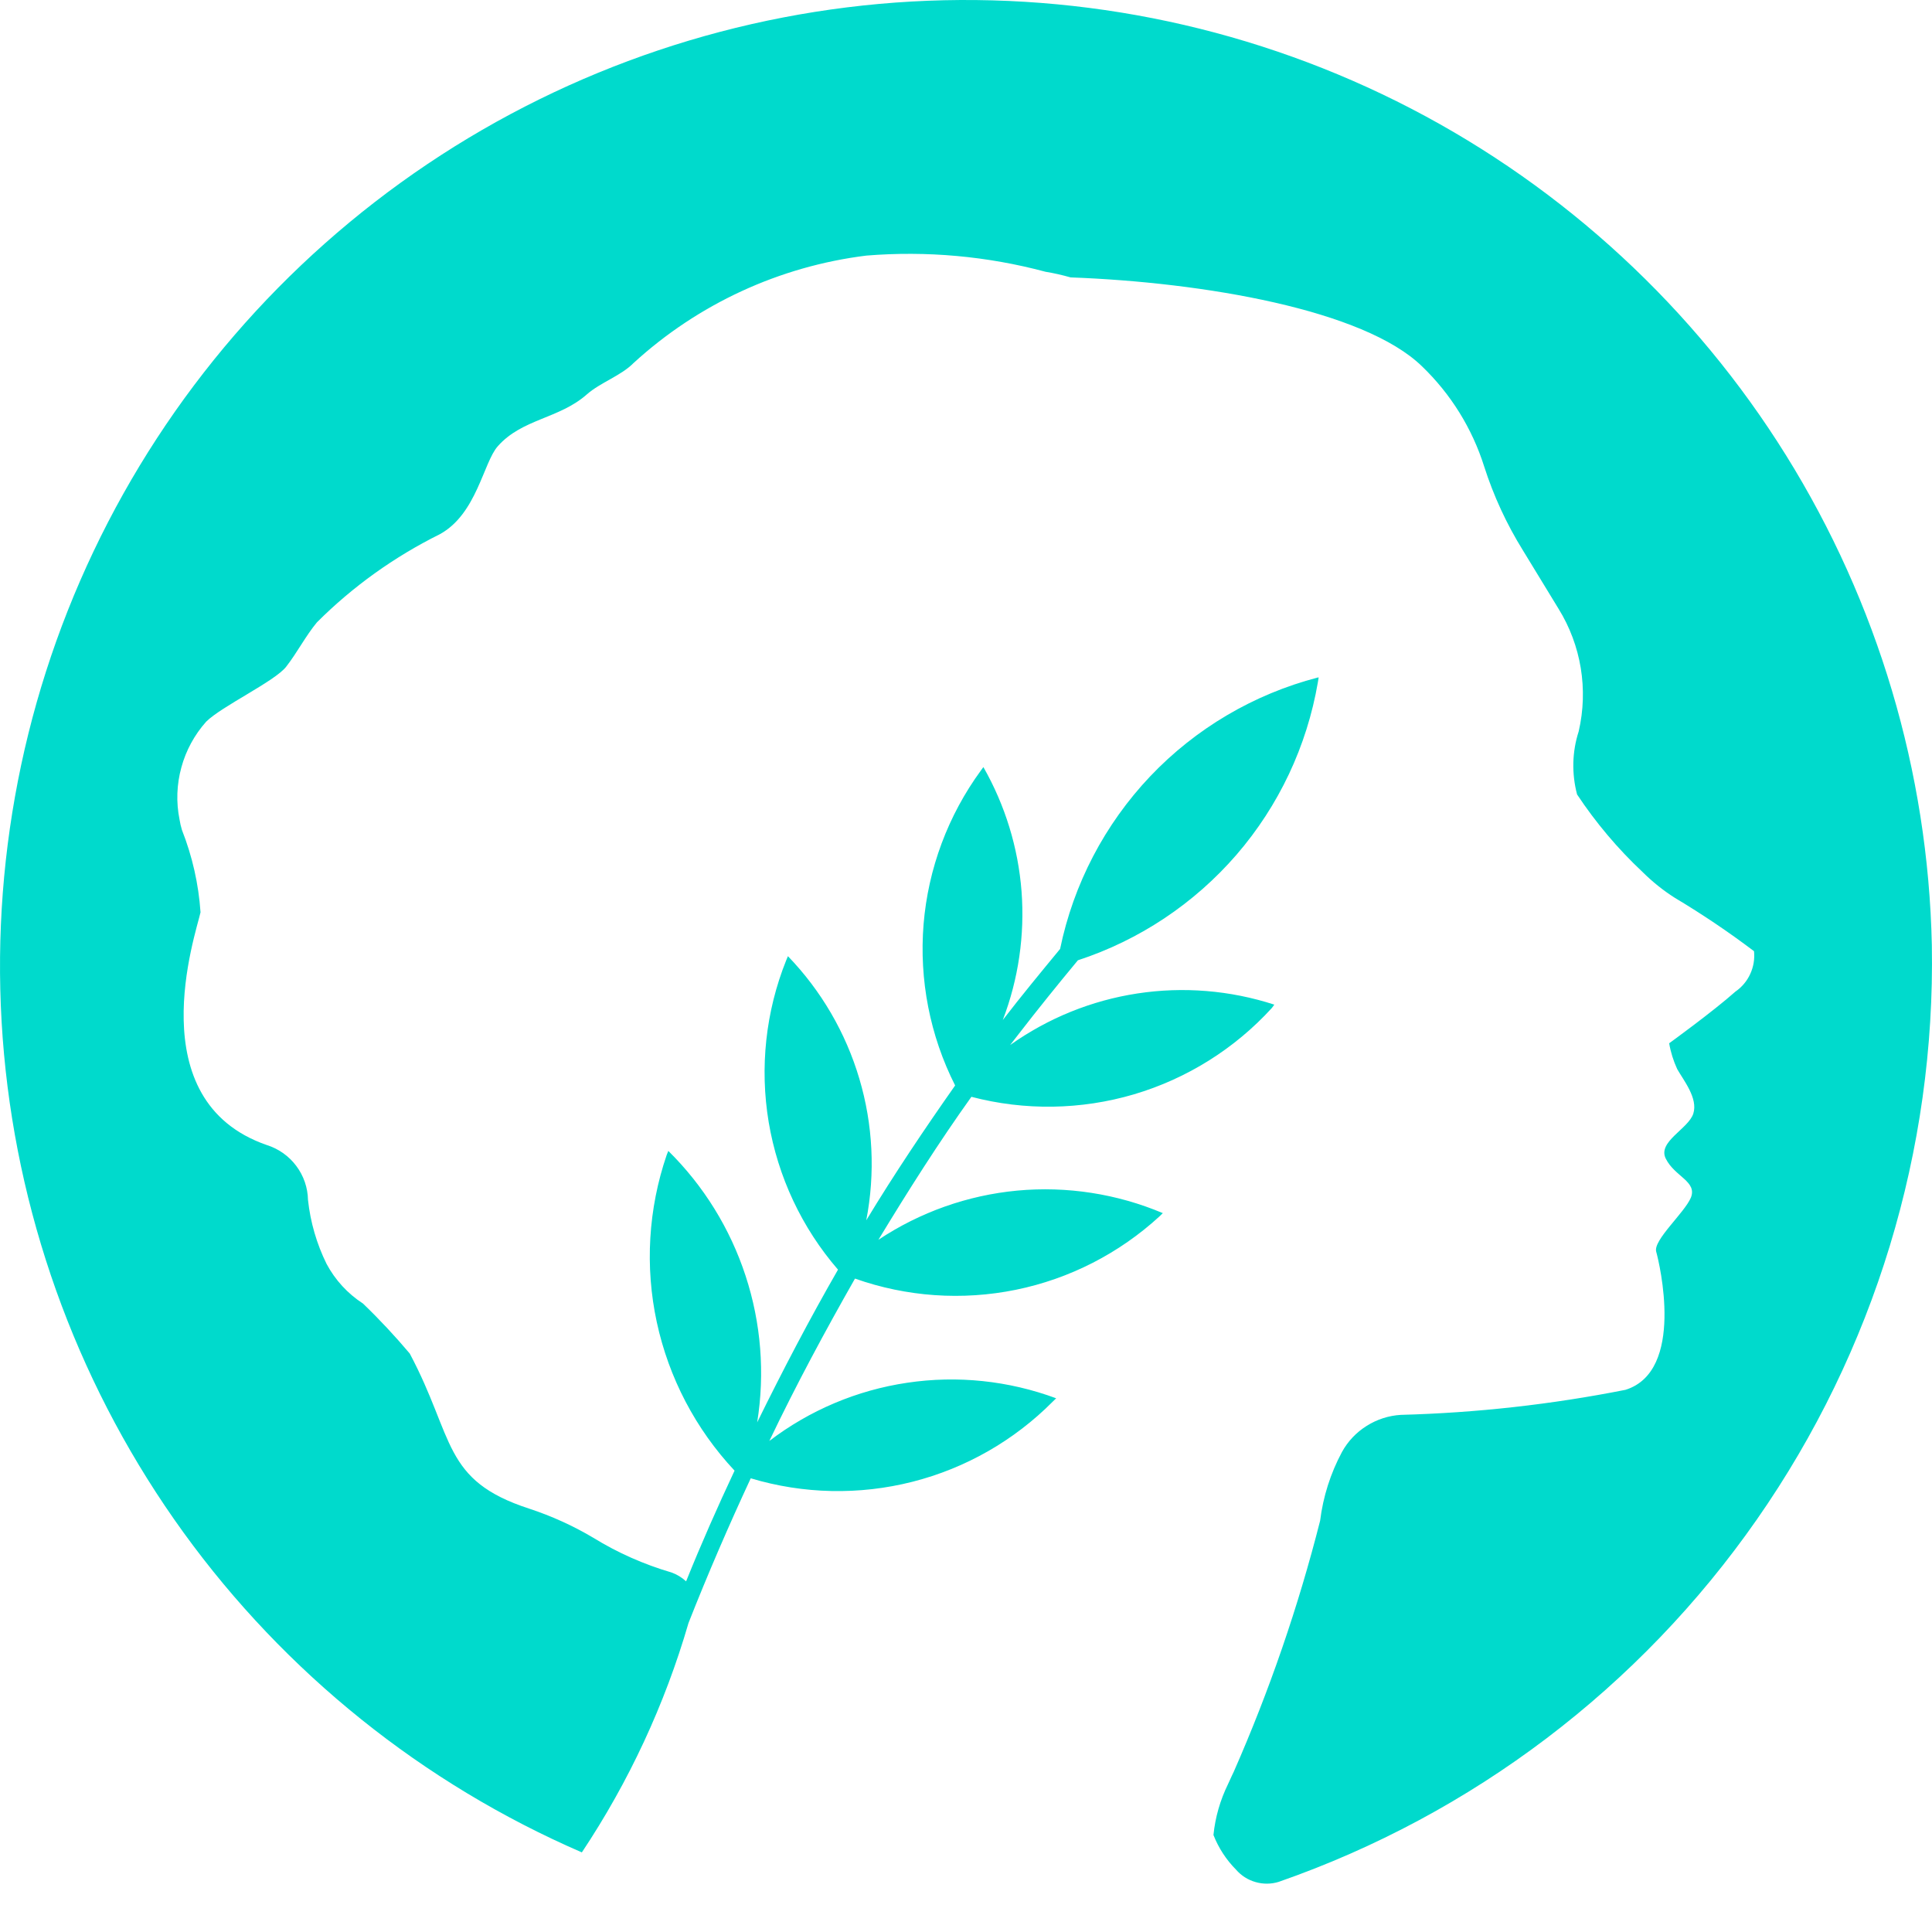
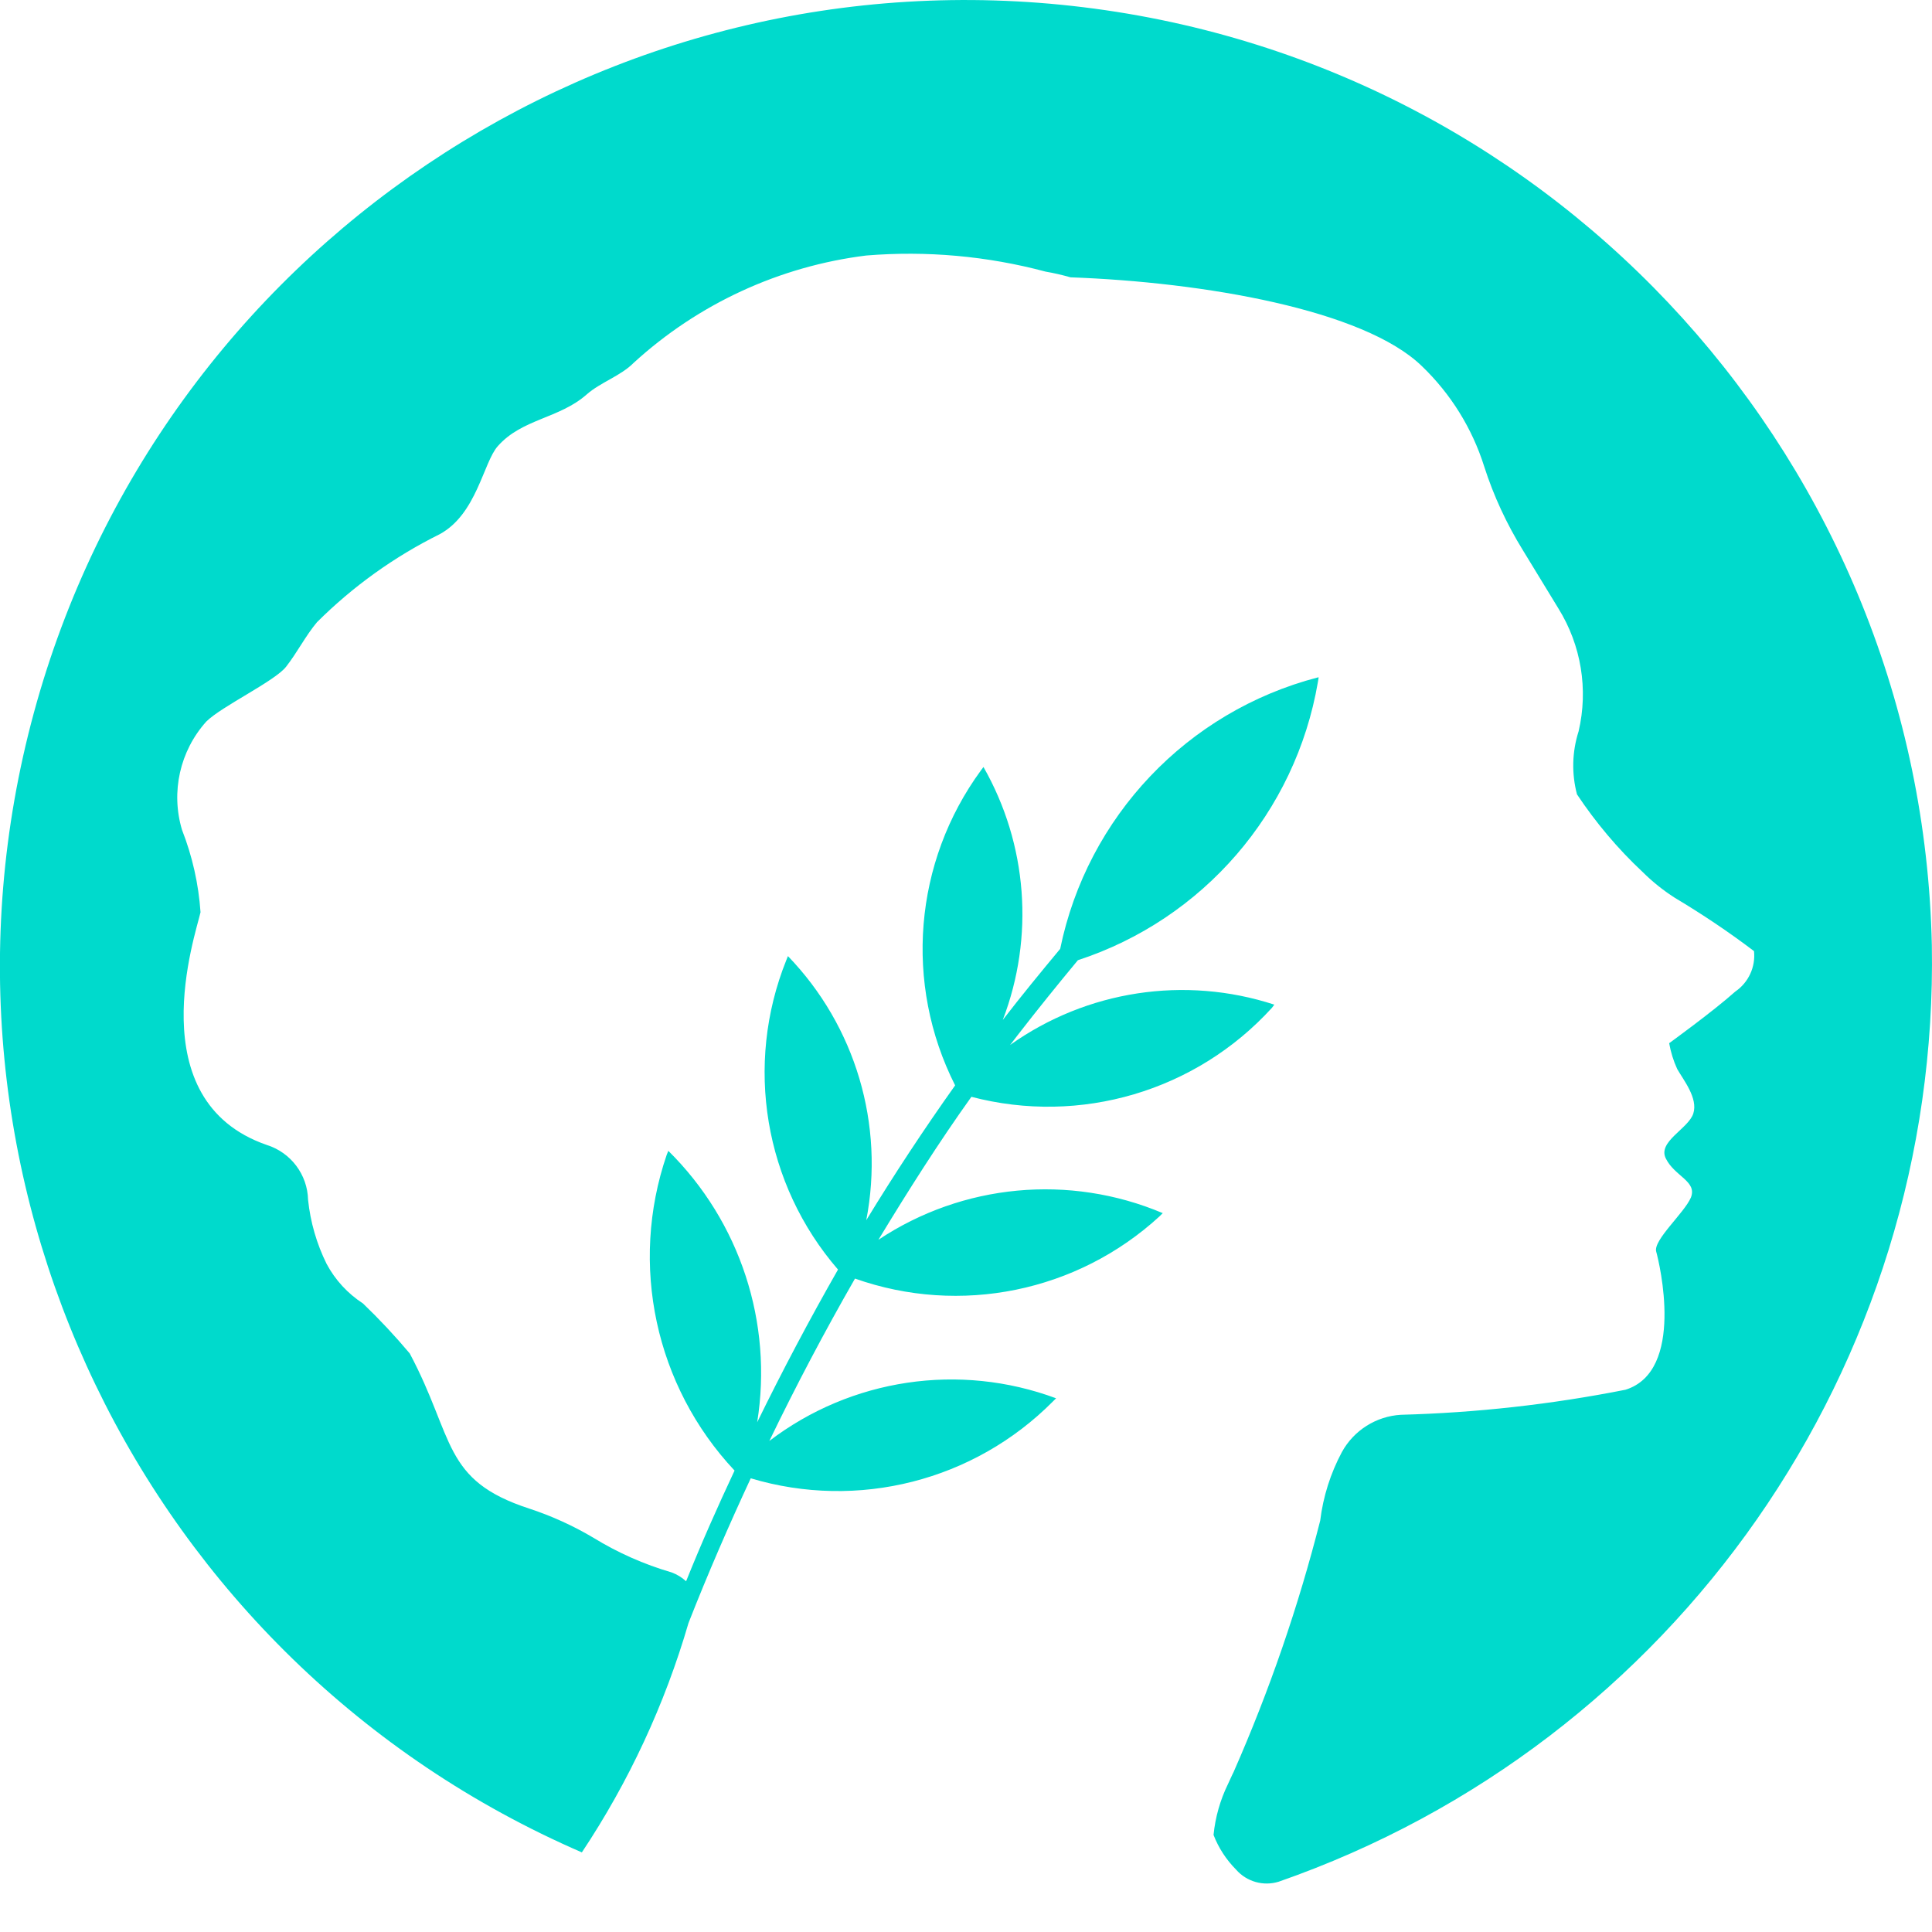
<svg xmlns="http://www.w3.org/2000/svg" width="24" height="24" viewBox="0 0 24 24" fill="none">
-   <path d="M23.998 11.741C23.952 9.588 23.326 7.487 22.188 5.658C21.05 3.83 19.44 2.341 17.529 1.349C15.617 0.357 13.473 -0.102 11.323 0.019C9.172 0.141 7.094 0.839 5.307 2.04C3.519 3.242 2.088 4.902 1.163 6.847C0.238 8.792 -0.146 10.951 0.05 13.095C0.247 15.24 1.017 17.293 2.28 19.038C3.543 20.782 5.252 22.155 7.228 23.011C7.812 22.134 8.259 21.173 8.553 20.161C8.794 19.549 9.055 18.947 9.326 18.364C9.979 18.56 10.674 18.575 11.335 18.407C11.996 18.239 12.599 17.894 13.079 17.41L13.12 17.37C12.529 17.151 11.893 17.084 11.27 17.177C10.647 17.269 10.058 17.518 9.557 17.9C9.888 17.207 10.25 16.535 10.621 15.883C11.262 16.11 11.953 16.158 12.62 16.022C13.286 15.886 13.903 15.57 14.404 15.11L14.445 15.07C13.874 14.829 13.253 14.733 12.637 14.79C12.02 14.848 11.428 15.058 10.912 15.401C11.283 14.789 11.665 14.187 12.067 13.625C12.73 13.799 13.429 13.788 14.087 13.594C14.745 13.399 15.338 13.028 15.8 12.521L15.83 12.48C15.282 12.302 14.699 12.254 14.13 12.341C13.559 12.428 13.018 12.648 12.548 12.982C12.579 12.942 12.619 12.892 12.649 12.852C12.889 12.541 13.14 12.23 13.39 11.929C14.154 11.679 14.835 11.225 15.361 10.617C15.886 10.009 16.235 9.269 16.371 8.476L16.381 8.416H16.371C15.576 8.623 14.854 9.048 14.288 9.644C13.723 10.24 13.335 10.983 13.169 11.788C12.929 12.079 12.688 12.371 12.457 12.671C12.652 12.162 12.731 11.616 12.69 11.073C12.648 10.53 12.486 10.003 12.216 9.529L12.186 9.57C11.777 10.129 11.53 10.791 11.473 11.481C11.417 12.172 11.552 12.865 11.865 13.484C11.484 14.026 11.113 14.578 10.761 15.159C10.874 14.575 10.845 13.971 10.675 13.4C10.506 12.829 10.201 12.306 9.788 11.878L9.767 11.928C9.511 12.566 9.436 13.262 9.549 13.94C9.663 14.618 9.96 15.252 10.41 15.772C10.058 16.384 9.727 17.016 9.406 17.669C9.504 17.059 9.454 16.435 9.262 15.849C9.07 15.262 8.741 14.73 8.302 14.297L8.282 14.347C8.053 15.016 8.01 15.734 8.159 16.425C8.308 17.116 8.642 17.753 9.125 18.269C8.913 18.721 8.714 19.17 8.523 19.644C8.471 19.596 8.409 19.558 8.342 19.534C8 19.434 7.672 19.289 7.369 19.102C7.118 18.953 6.851 18.832 6.574 18.741C5.49 18.389 5.651 17.868 5.09 16.814C4.907 16.597 4.713 16.389 4.509 16.193C4.319 16.07 4.164 15.901 4.057 15.701C3.934 15.452 3.856 15.183 3.826 14.906C3.823 14.753 3.772 14.605 3.68 14.483C3.588 14.36 3.46 14.27 3.314 14.224C1.719 13.672 2.431 11.604 2.491 11.333C2.467 10.982 2.389 10.637 2.26 10.31C2.247 10.267 2.237 10.223 2.23 10.179C2.187 9.965 2.195 9.744 2.253 9.533C2.31 9.322 2.416 9.128 2.561 8.965C2.752 8.774 3.415 8.463 3.555 8.282C3.695 8.102 3.796 7.901 3.937 7.731C4.382 7.286 4.898 6.917 5.462 6.637C5.923 6.386 6.004 5.744 6.184 5.543C6.485 5.202 6.947 5.202 7.288 4.901C7.459 4.75 7.712 4.67 7.871 4.509C8.673 3.775 9.683 3.309 10.762 3.175C11.51 3.114 12.263 3.182 12.988 3.376C13.093 3.393 13.197 3.417 13.299 3.446C14.954 3.507 16.942 3.848 17.664 4.55C18.022 4.894 18.288 5.322 18.437 5.795C18.554 6.161 18.716 6.511 18.919 6.838L19.36 7.561C19.642 8.016 19.732 8.564 19.611 9.086C19.529 9.34 19.523 9.611 19.591 9.869C19.824 10.22 20.096 10.543 20.404 10.832C20.526 10.953 20.66 11.061 20.805 11.153C21.145 11.356 21.473 11.577 21.789 11.816C21.799 11.913 21.783 12.01 21.742 12.099C21.702 12.187 21.638 12.263 21.558 12.318C21.277 12.568 20.735 12.96 20.735 12.96C20.754 13.071 20.788 13.179 20.835 13.281C20.915 13.422 21.095 13.643 21.035 13.833C20.976 14.023 20.584 14.184 20.694 14.395C20.804 14.616 21.085 14.676 21.005 14.877C20.925 15.067 20.534 15.406 20.574 15.549C20.614 15.692 20.935 17.033 20.192 17.265C19.273 17.447 18.34 17.551 17.402 17.576C17.251 17.585 17.105 17.632 16.977 17.713C16.849 17.793 16.743 17.905 16.67 18.038C16.528 18.303 16.436 18.592 16.399 18.891C16.128 19.959 15.769 21.003 15.325 22.012C15.325 22.012 15.295 22.073 15.255 22.163C15.158 22.361 15.096 22.575 15.074 22.795C15.137 22.956 15.233 23.103 15.355 23.226C15.419 23.3 15.504 23.354 15.598 23.38C15.692 23.407 15.792 23.406 15.885 23.377C18.29 22.539 20.37 20.963 21.826 18.873C23.283 16.784 24.043 14.288 23.998 11.741Z" fill="#00DACC" />
+   <path d="M23.998 11.741a12 12 0 1 0-16.77 11.27 10.383 10.383 0 0 0 1.325-2.85c.24-.612.502-1.214.773-1.797a3.766 3.766 0 0 0 3.753-.954l.04-.04a3.732 3.732 0 0 0-3.562.53 32.21 32.21 0 0 1 1.064-2.017 3.746 3.746 0 0 0 3.783-.773l.04-.04a3.744 3.744 0 0 0-3.532.331c.371-.612.753-1.214 1.155-1.776A3.759 3.759 0 0 0 15.8 12.52l.03-.04a3.689 3.689 0 0 0-3.282.501l.1-.13c.241-.311.492-.622.742-.923a4.419 4.419 0 0 0 2.981-3.453l.01-.06h-.01a4.398 4.398 0 0 0-3.201 3.372c-.241.29-.482.583-.713.883a3.683 3.683 0 0 0-.24-3.142l-.03.04a3.756 3.756 0 0 0-.322 3.915 28.533 28.533 0 0 0-1.104 1.675 3.709 3.709 0 0 0-.973-3.281l-.02.05a3.744 3.744 0 0 0 .642 3.844 33.698 33.698 0 0 0-1.004 1.897 3.877 3.877 0 0 0-1.104-3.372l-.02.05a3.89 3.89 0 0 0 .843 3.922c-.212.452-.411.9-.602 1.375a.546.546 0 0 0-.18-.11c-.343-.1-.67-.245-.974-.432a4.022 4.022 0 0 0-.795-.361c-1.084-.352-.923-.873-1.484-1.927a7.987 7.987 0 0 0-.581-.621 1.336 1.336 0 0 1-.452-.492 2.341 2.341 0 0 1-.23-.795.733.733 0 0 0-.513-.682c-1.595-.552-.883-2.62-.823-2.891a3.458 3.458 0 0 0-.23-1.023 1.41 1.41 0 0 1 .301-1.345c.19-.19.853-.502.993-.683.14-.18.24-.381.382-.551a5.819 5.819 0 0 1 1.525-1.094c.461-.25.542-.893.722-1.094.301-.341.763-.341 1.104-.642.17-.15.424-.231.583-.392a5.235 5.235 0 0 1 2.89-1.334 6.554 6.554 0 0 1 2.227.2c.105.018.209.042.31.071 1.656.06 3.644.402 4.366 1.104.358.344.624.772.773 1.245.117.366.28.716.482 1.043l.441.723a2.02 2.02 0 0 1 .25 1.525 1.395 1.395 0 0 0-.02.783c.234.351.506.675.814.963.122.121.256.229.4.321.34.203.67.424.985.663a.54.54 0 0 1-.232.502c-.28.25-.822.642-.822.642.02.111.053.219.1.321.08.14.26.362.2.552-.06.19-.451.351-.34.562.11.22.39.28.31.482-.08.19-.471.53-.431.672.04.143.361 1.484-.382 1.716-.92.182-1.852.286-2.79.311a.897.897 0 0 0-.732.462 2.434 2.434 0 0 0-.27.853 19.95 19.95 0 0 1-1.075 3.121s-.03.06-.07.15a1.86 1.86 0 0 0-.18.633c.062.161.158.308.28.431a.505.505 0 0 0 .53.15 12.095 12.095 0 0 0 8.113-11.635Z" fill="#00DACC" />
</svg>
